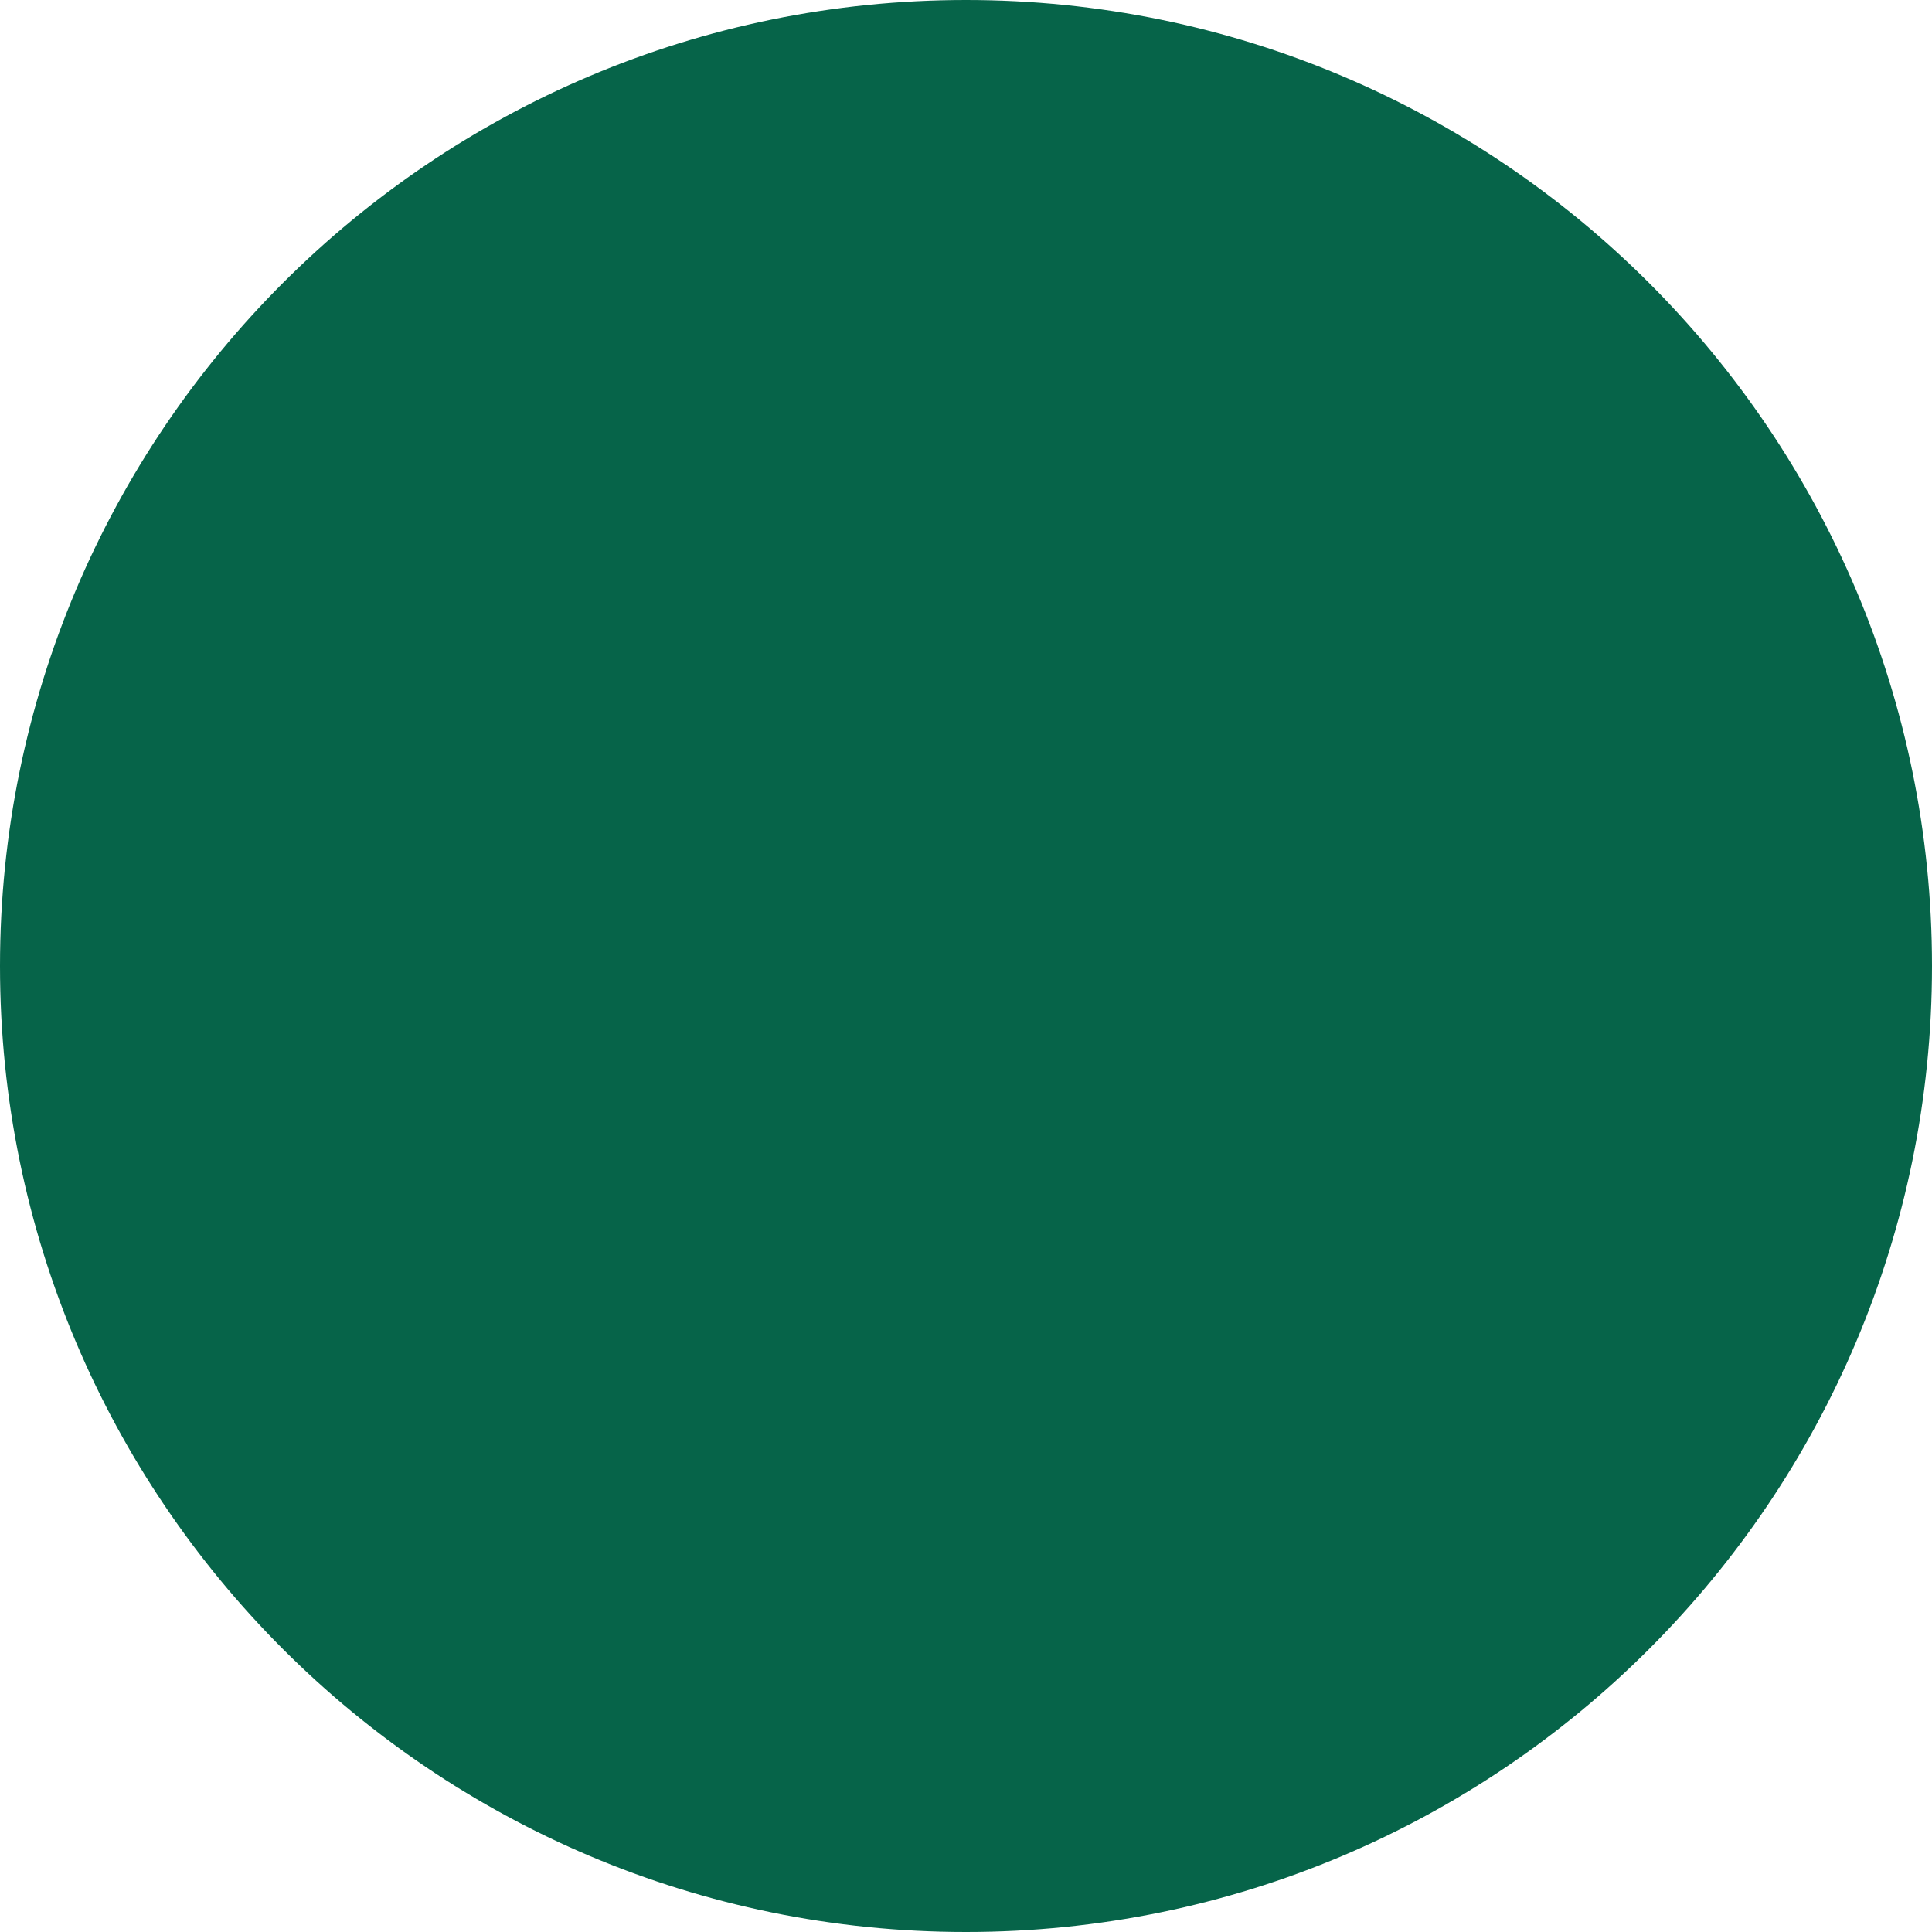
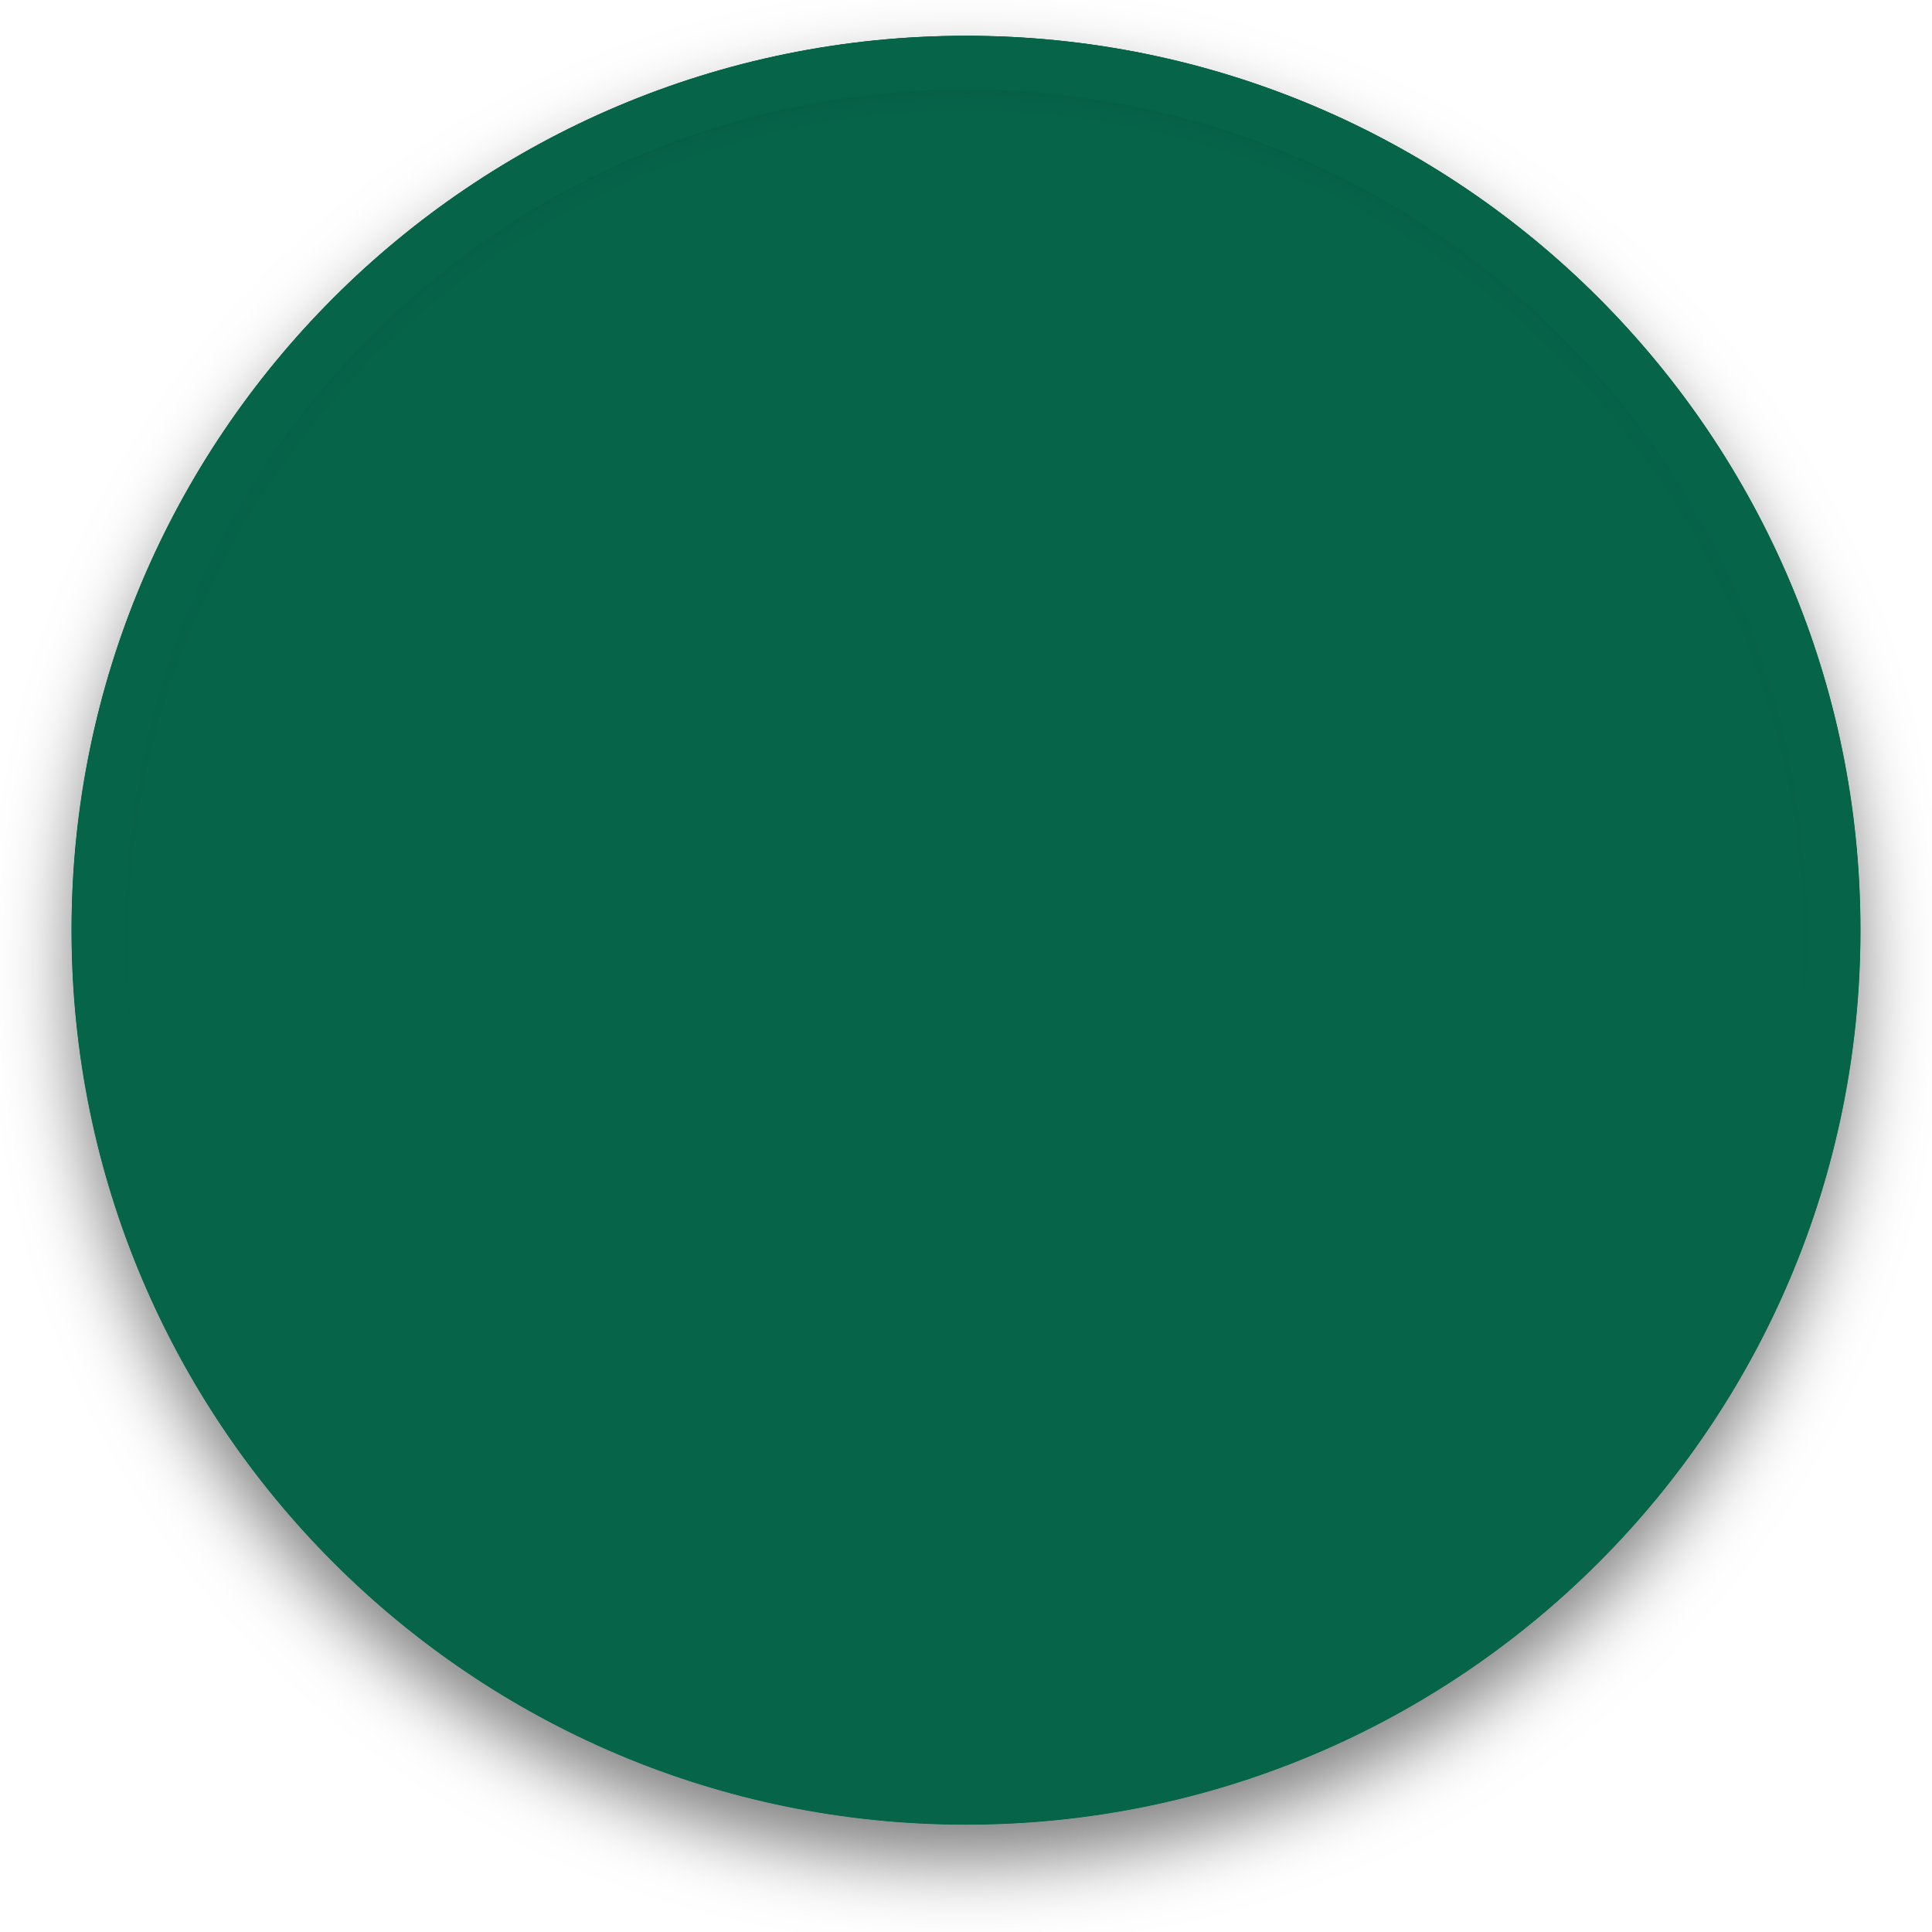
- <svg xmlns="http://www.w3.org/2000/svg" width="100px" height="100px" viewBox="0 0 100 100" version="1.1">
+ <svg xmlns="http://www.w3.org/2000/svg" xmlns:xlink="http://www.w3.org/1999/xlink" width="108px" height="108px" viewBox="0 0 108 108" version="1.1">
+   <defs>
+     <circle id="path-1" cx="54" cy="52" r="50" />
+     <filter x="-7.0%" y="-5.0%" width="114.0%" height="114.0%" filterUnits="objectBoundingBox" id="filter-2">
+       <feOffset dx="0" dy="2" in="SourceAlpha" result="shadowOffsetOuter1" />
+       <feGaussianBlur stdDeviation="2" in="shadowOffsetOuter1" result="shadowBlurOuter1" />
+       <feComposite in="shadowBlurOuter1" in2="SourceAlpha" operator="out" result="shadowBlurOuter1" />
+       <feColorMatrix values="0 0 0 0 0   0 0 0 0 0   0 0 0 0 0  0 0 0 0.5 0" type="matrix" in="shadowBlurOuter1" />
+     </filter>
+     <filter x="-6.0%" y="-4.0%" width="112.0%" height="112.0%" filterUnits="objectBoundingBox" id="filter-3">
+       <feGaussianBlur stdDeviation="1.5" in="SourceAlpha" result="shadowBlurInner1" />
+       <feOffset dx="0" dy="1" in="shadowBlurInner1" result="shadowOffsetInner1" />
+       <feComposite in="shadowOffsetInner1" in2="SourceAlpha" operator="arithmetic" k2="-1" k3="1" result="shadowInnerInner1" />
+       <feColorMatrix values="0 0 0 0 0   0 0 0 0 0   0 0 0 0 0  0 0 0 0.5 0" type="matrix" in="shadowInnerInner1" />
+     </filter>
+   </defs>
  <g id="Page-1" stroke="none" stroke-width="1" fill="none" fill-rule="evenodd">
-     <circle id="Green-None-Circle" stroke="#066449" stroke-width="3" fill="#066449" cx="50" cy="50" r="48.5" />
+     <g id="green-full-circle">
+       <use fill="black" fill-opacity="1" filter="url(#filter-2)" xlink:href="#path-1" />
+       <use fill="#066449" fill-rule="evenodd" xlink:href="#path-1" />
+       <use fill="black" fill-opacity="1" filter="url(#filter-3)" xlink:href="#path-1" />
+       <circle stroke="#066449" stroke-width="3" stroke-linejoin="square" cx="54" cy="52" r="48.5" />
+     </g>
  </g>
</svg>
